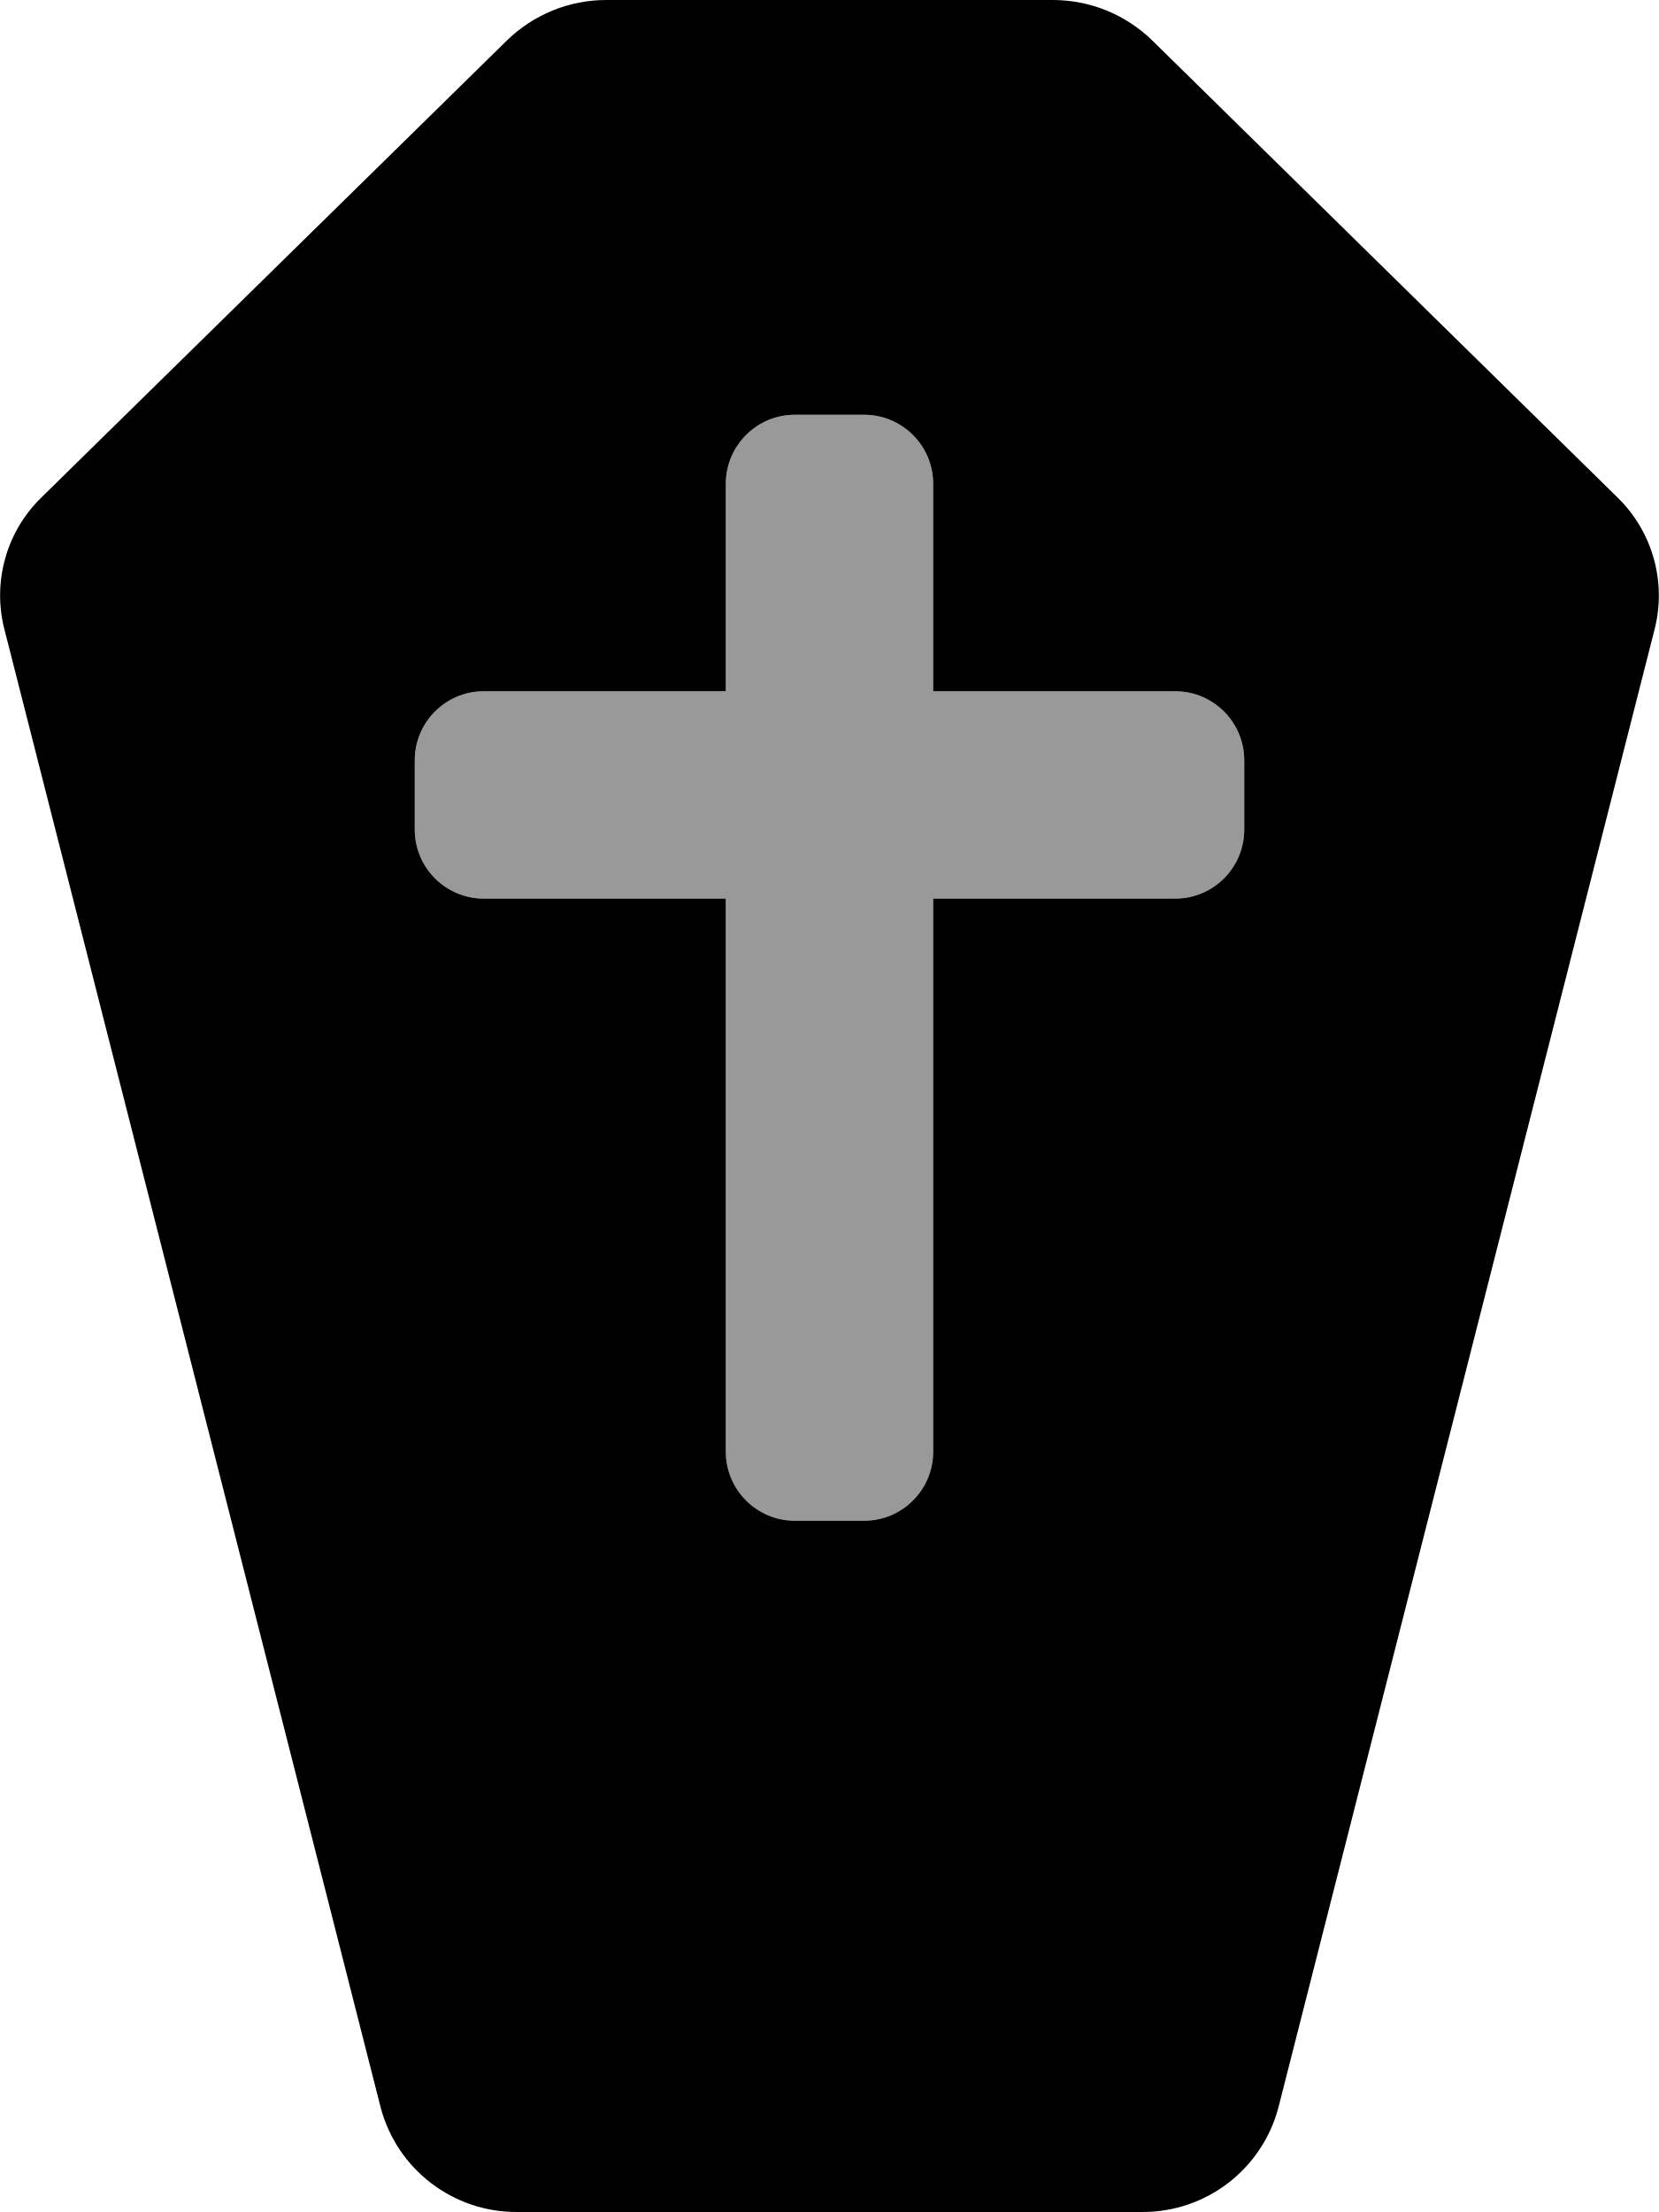
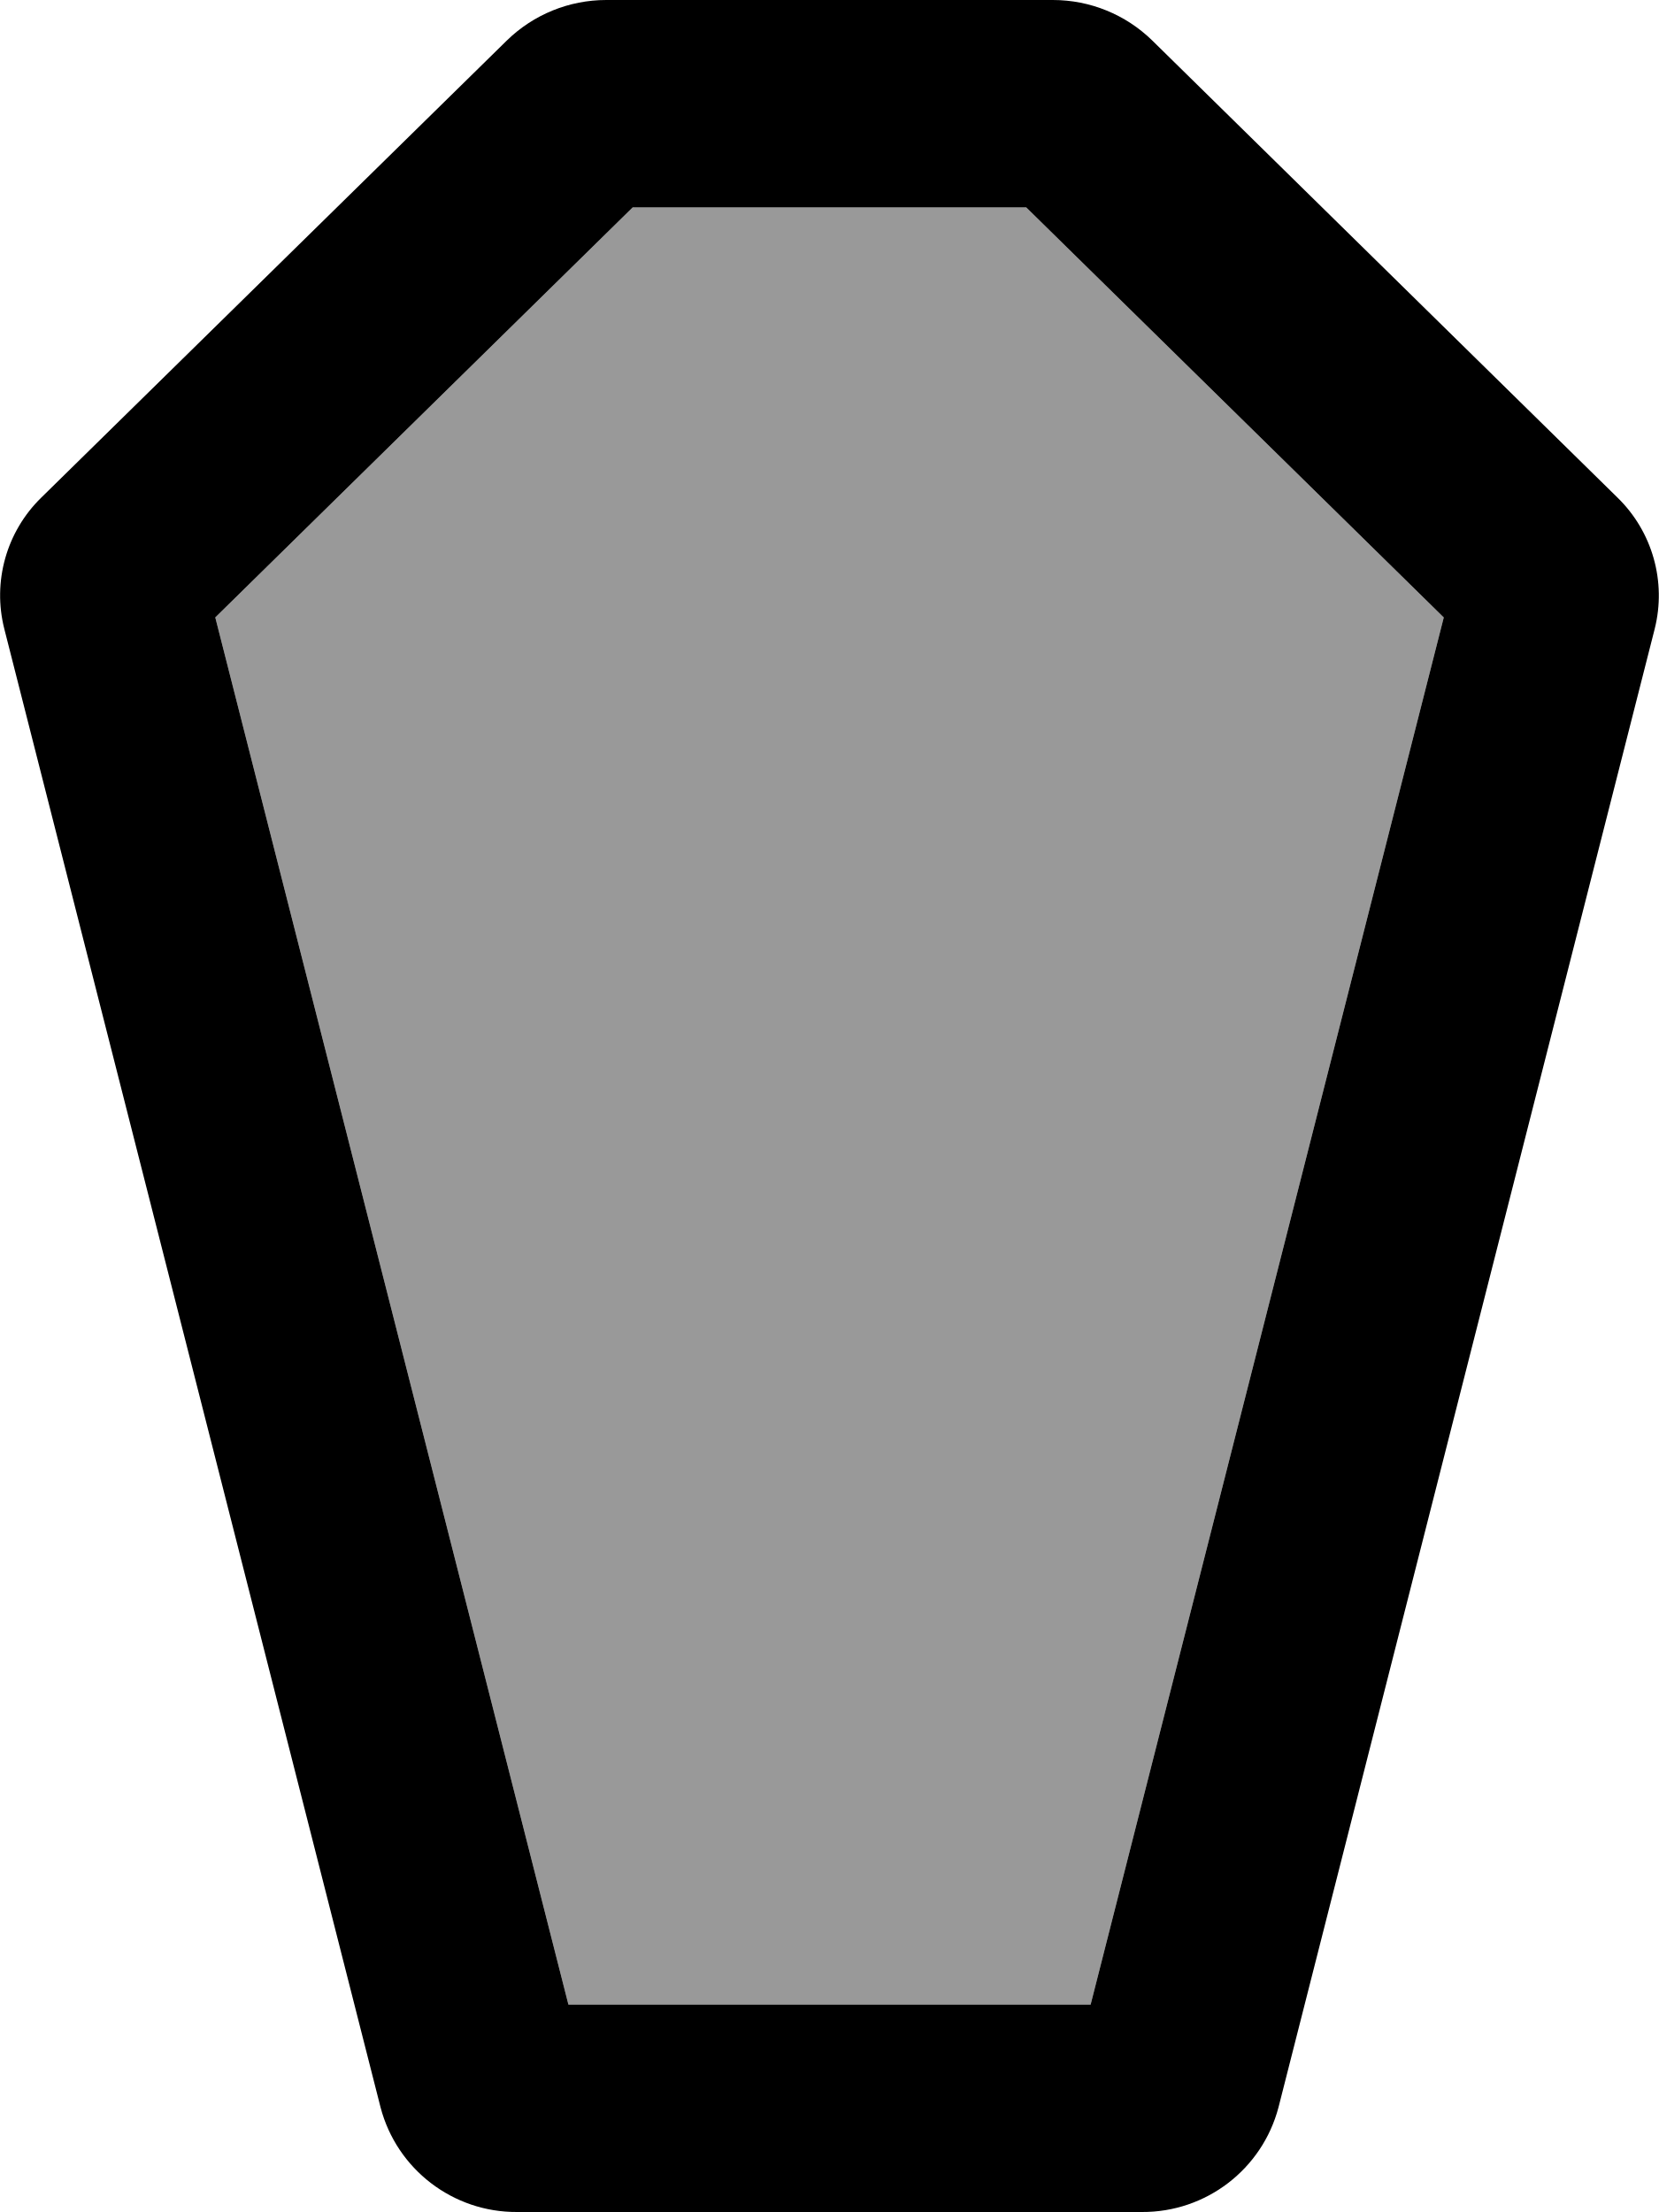
<svg xmlns="http://www.w3.org/2000/svg" viewBox="0 0 384 512">
  <defs>
    <style>.fa-secondary{opacity:.4}</style>
  </defs>
-   <path d="M288 192a16 16 0 0 1-16 16h-56v128a16 16 0 0 1-16 16h-16a16 16 0 0 1-16-16V208h-56a16 16 0 0 1-16-16v-16a16 16 0 0 1 16-16h56v-48a16 16 0 0 1 16-16h16a16 16 0 0 1 16 16v48h56a16 16 0 0 1 16 16z" class="fa-secondary" />
-   <path d="M374.44 115.19L266.71 9.37a32.93 32.93 0 0 0-23-9.37H140.33a32.89 32.89 0 0 0-23 9.37L9.54 115.19A31.61 31.61 0 0 0 1 145.58l87.1 342.18A32.49 32.49 0 0 0 119.69 512h144.62a32.47 32.47 0 0 0 31.61-24.24L383 145.58a31.67 31.67 0 0 0-8.56-30.39zM288 192a16 16 0 0 1-16 16h-56v128a16 16 0 0 1-16 16h-16a16 16 0 0 1-16-16V208h-56a16 16 0 0 1-16-16v-16a16 16 0 0 1 16-16h56v-48a16 16 0 0 1 16-16h16a16 16 0 0 1 16 16v48h56a16 16 0 0 1 16 16z" class="fa-primary" />
+   <path d="M237.53,48l96.65,94.92L252.44,464H131.57L49.83,142.91,146.45,48h91.08" class="fa-secondary" />
+   <path d="M237.53,48l96.65,94.92L252.44,464H131.57L49.83,142.91,146.45,48h91.08m6.14-48H140.32a32.93,32.93,0,0,0-23,9.37L9.54,115.19A31.61,31.61,0,0,0,1,145.58L88.08,487.76A32.47,32.47,0,0,0,119.69,512H264.31a32.5,32.5,0,0,0,31.62-24.24L383,145.58a31.65,31.65,0,0,0-8.59-30.39h0L266.7,9.37a32.89,32.89,0,0,0-23-9.37Z" class="fa-primary" />
</svg>
